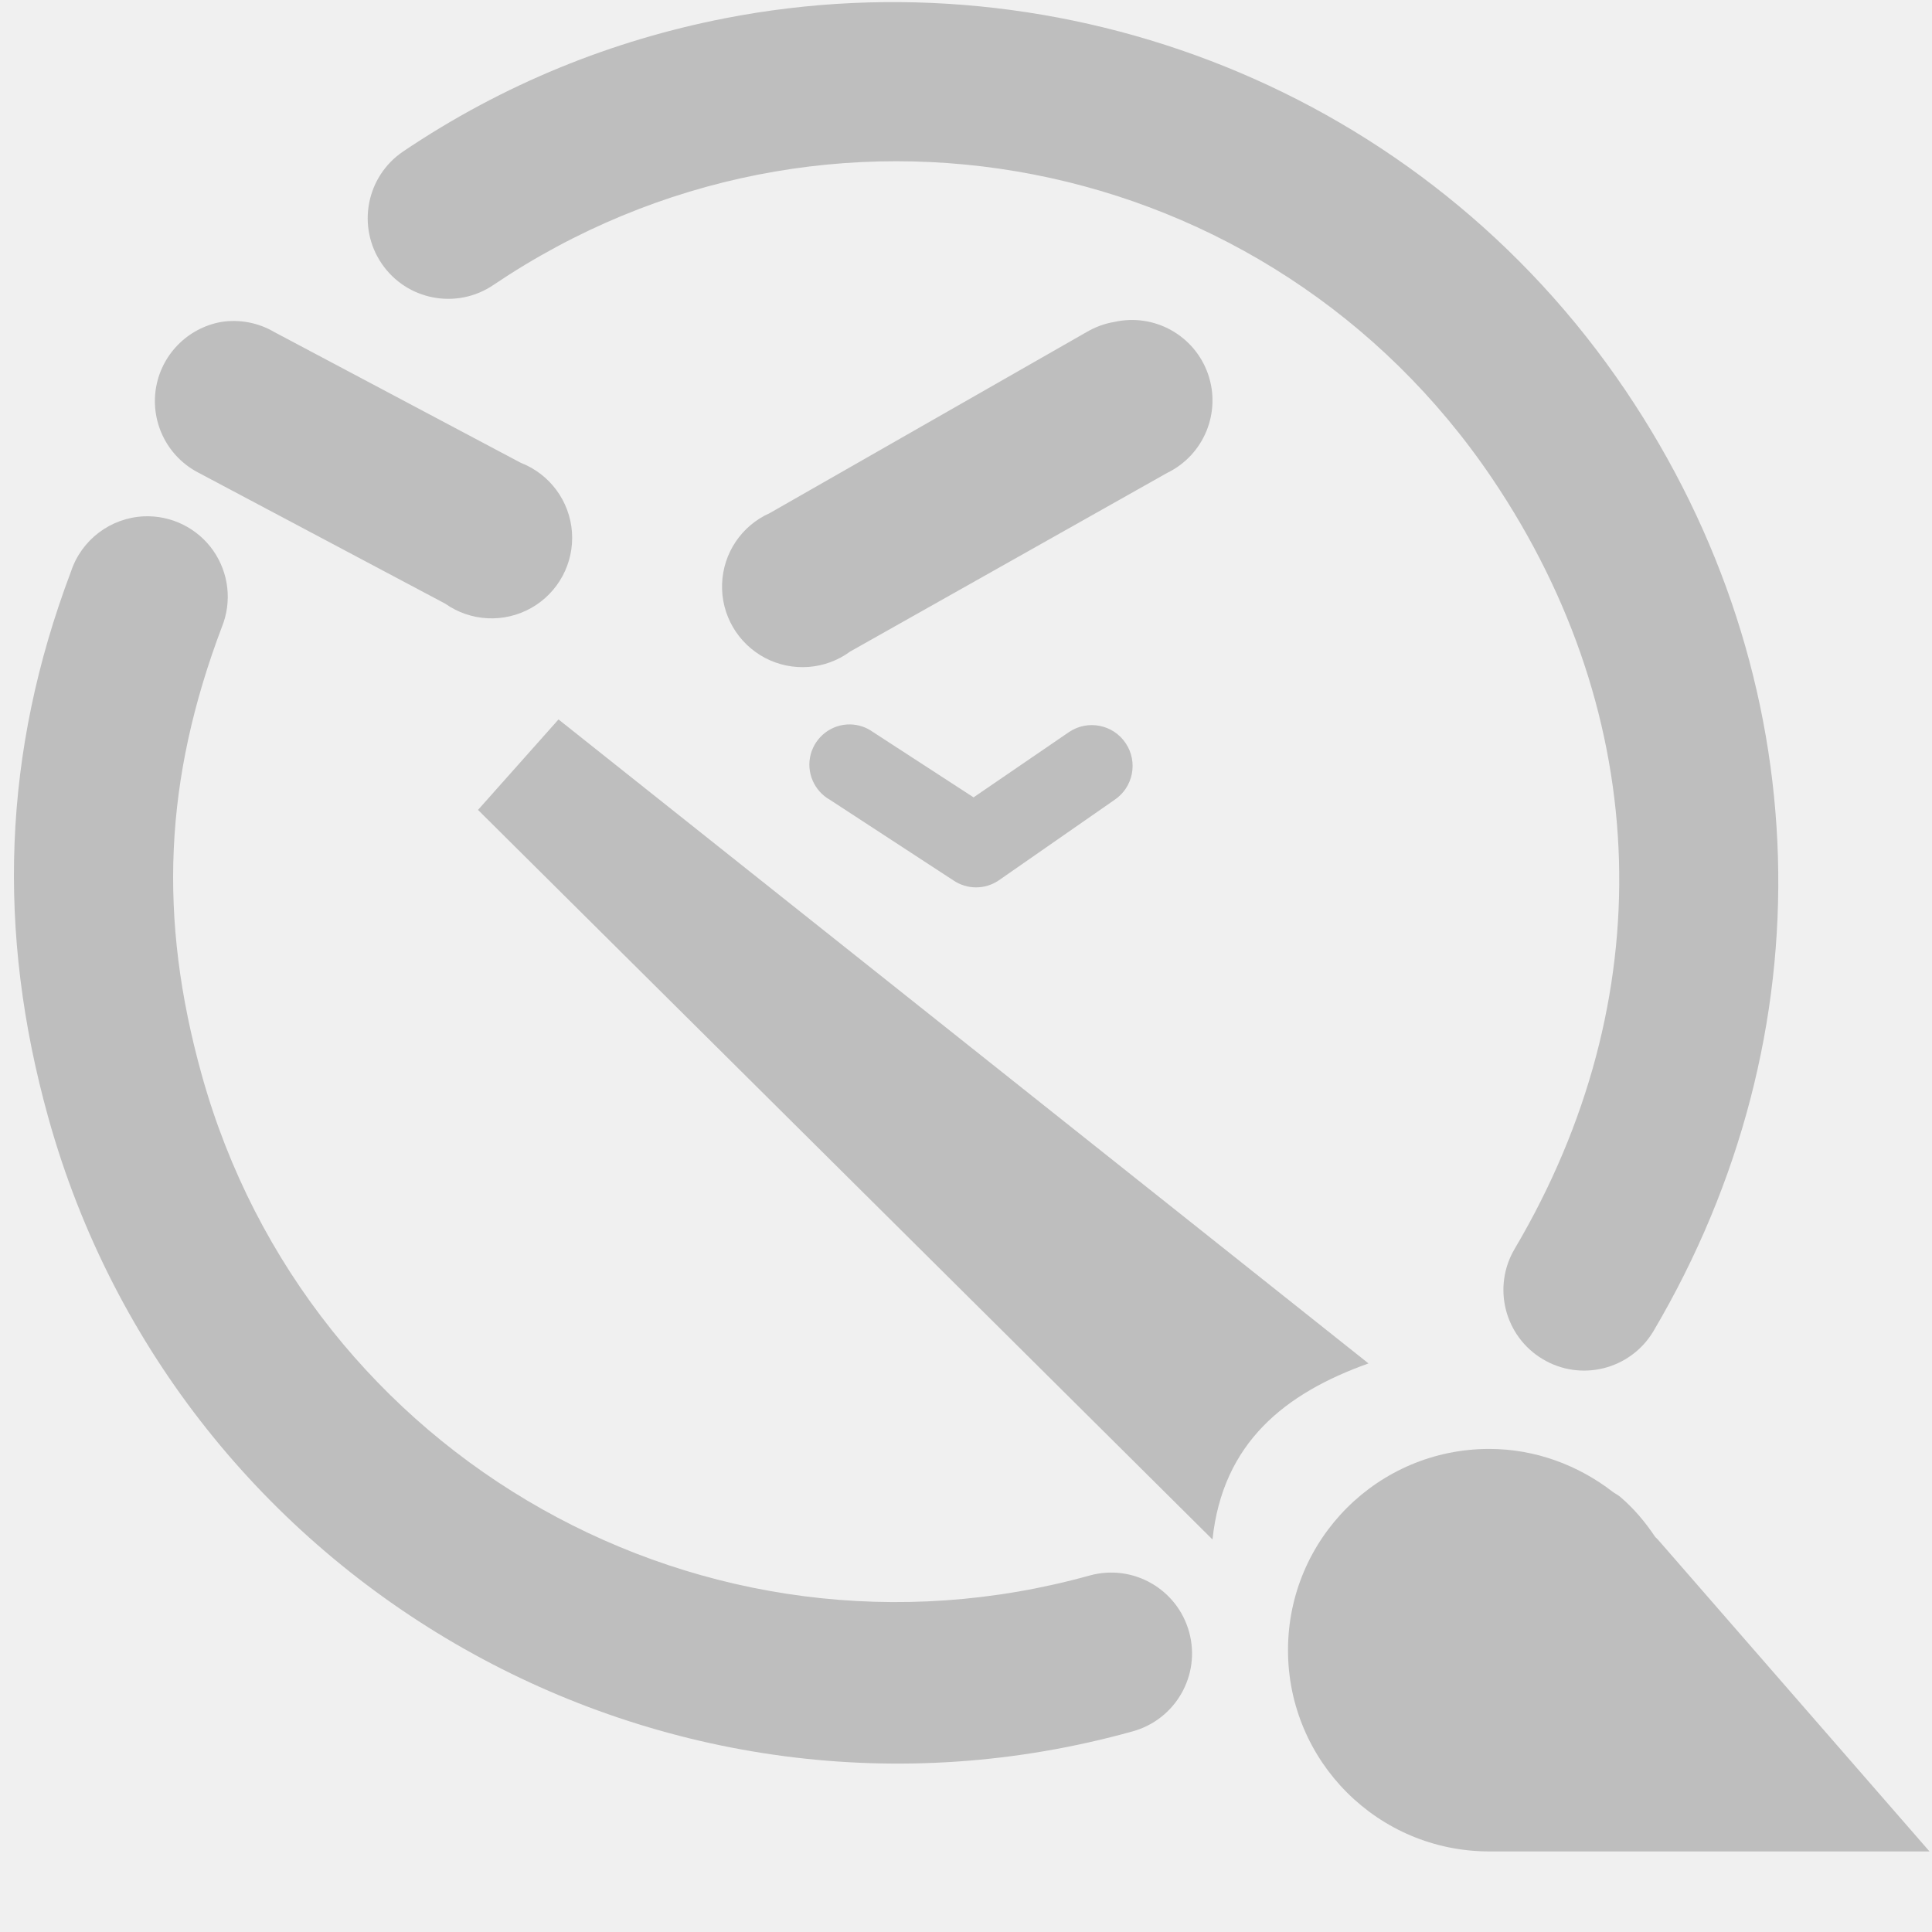
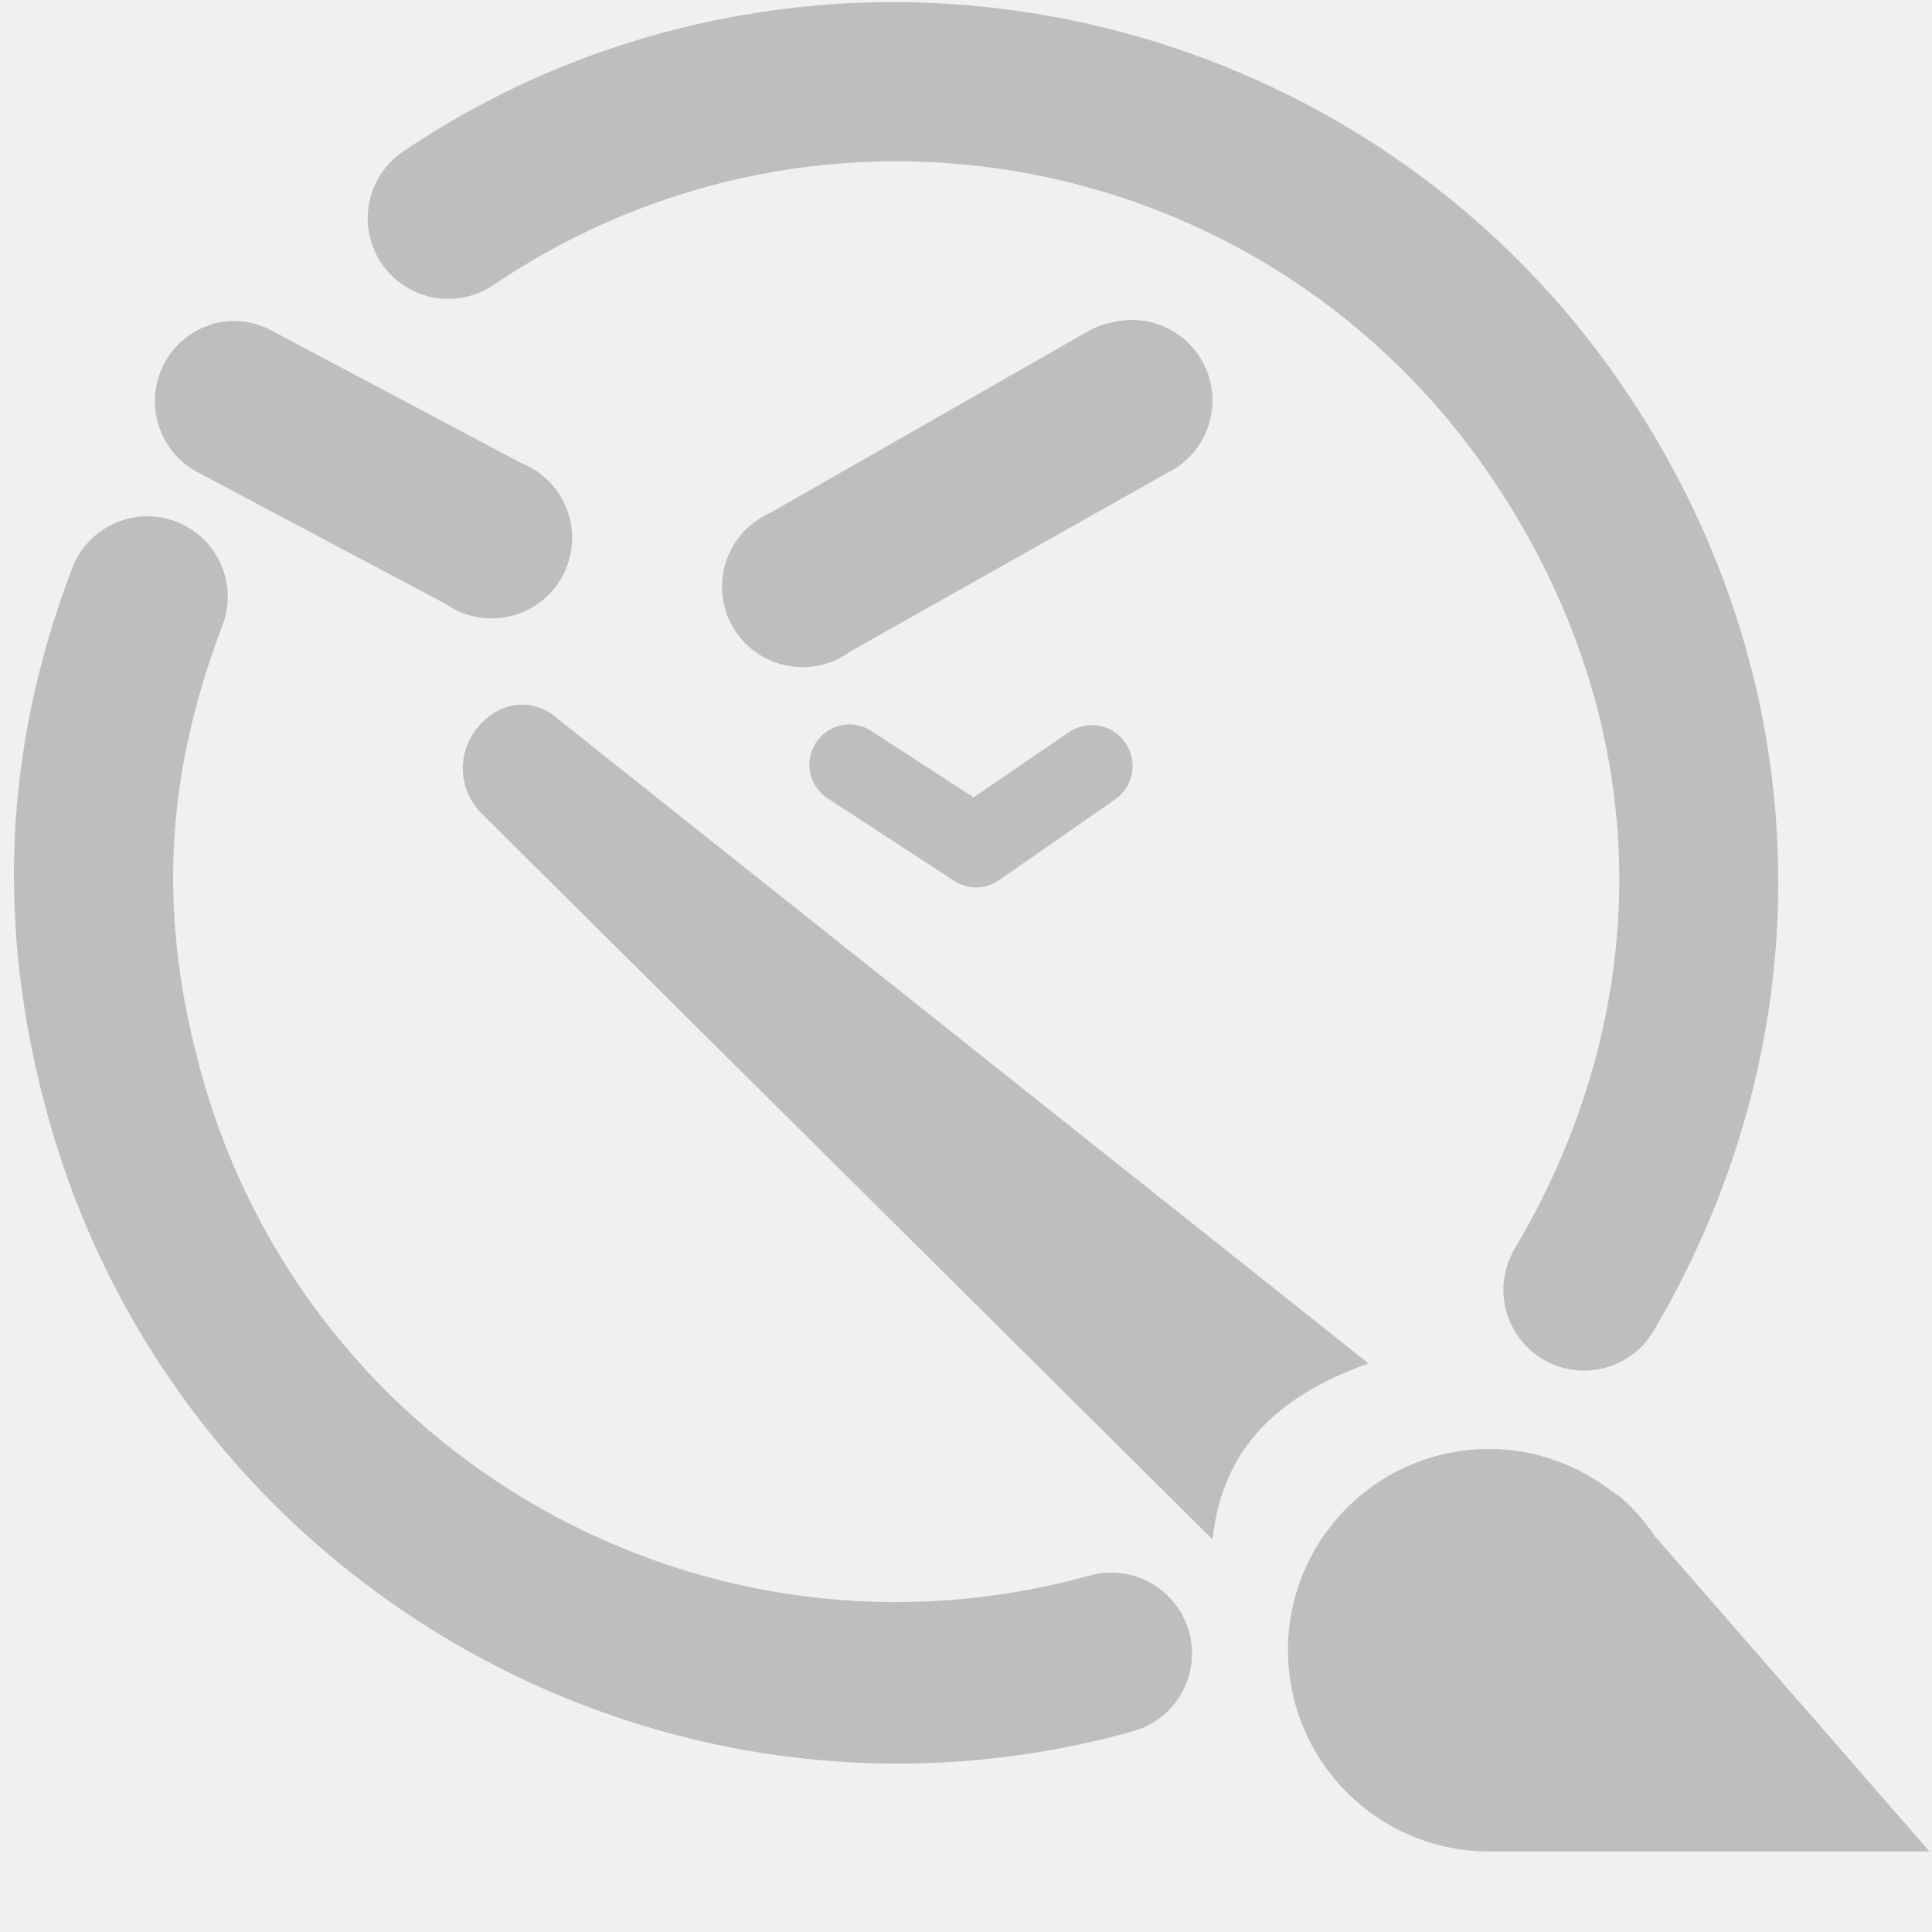
<svg xmlns="http://www.w3.org/2000/svg" version="1.0" width="24" height="24" id="svg7384">
  <defs id="defs7386" />
-   <g transform="translate(482,-1034.001)" id="layer3" />
-   <g transform="translate(482,-1034.001)" id="layer5" />
-   <g transform="translate(482,-1034.001)" id="layer7" />
-   <g transform="translate(482,-1034.001)" id="layer2" />
-   <g transform="translate(482,-1034.001)" id="layer8" />
-   <g transform="translate(482,-1986.363)" id="layer1" />
-   <g transform="translate(482,-1034.001)" id="layer11">
-     <rect width="24" height="24" x="-482" y="1034.001" id="rect15942" style="opacity:0;fill:#ffffff;fill-opacity:1;stroke:none;display:inline" />
-     <path d="M -472.994,1034.228 C -474.389,1034.5 -475.744,1035.041 -476.994,1035.884 C -477.451,1036.195 -477.57,1036.817 -477.259,1037.275 C -476.949,1037.732 -476.326,1037.851 -475.869,1037.54 C -471.767,1034.773 -466.23,1035.845 -463.462,1039.947 C -461.46,1042.914 -461.362,1046.427 -463.181,1049.509 C -463.466,1049.984 -463.312,1050.599 -462.837,1050.884 C -462.363,1051.169 -461.747,1051.015 -461.462,1050.54 C -459.278,1046.841 -459.403,1042.414 -461.806,1038.853 C -464.336,1035.104 -468.808,1033.412 -472.994,1034.228 z" id="path15968" style="fill:#bebebe;fill-opacity:1;stroke:none;stroke-width:2;stroke-linecap:round;stroke-linejoin:round;marker:none;stroke-miterlimit:4;stroke-dasharray:none;stroke-dashoffset:0;stroke-opacity:1;visibility:visible;display:inline;overflow:visible;enable-background:accumulate" />
-     <path d="M -479.25,1038 C -479.673,1038.075 -480.001,1038.412 -480.065,1038.836 C -480.128,1039.261 -479.914,1039.679 -479.531,1039.875 L -476.469,1041.5 C -476.153,1041.723 -475.737,1041.743 -475.4,1041.553 C -475.064,1041.363 -474.867,1040.996 -474.895,1040.61 C -474.923,1040.225 -475.171,1039.89 -475.531,1039.75 L -478.594,1038.125 C -478.792,1038.009 -479.023,1037.965 -479.25,1038 L -479.25,1038 z M -468.156,1038 C -468.278,1038.02 -468.394,1038.063 -468.5,1038.125 L -472.438,1040.375 C -472.788,1040.531 -473.018,1040.873 -473.03,1041.256 C -473.043,1041.639 -472.835,1041.995 -472.496,1042.174 C -472.157,1042.352 -471.746,1042.321 -471.438,1042.094 L -467.5,1039.875 C -467.044,1039.653 -466.827,1039.124 -466.994,1038.646 C -467.162,1038.167 -467.661,1037.889 -468.156,1038 z" id="path15970" style="fill:#bebebe;fill-opacity:1;stroke:none;stroke-width:2;stroke-linecap:round;stroke-linejoin:round;marker:none;stroke-miterlimit:4;stroke-dasharray:none;stroke-dashoffset:0;stroke-opacity:1;visibility:visible;display:inline;overflow:visible;enable-background:accumulate" />
-     <path d="M -471.438,1043 C -471.667,1042.996 -471.869,1043.149 -471.929,1043.371 C -471.988,1043.593 -471.888,1043.826 -471.688,1043.938 L -470.156,1044.938 C -469.987,1045.053 -469.763,1045.053 -469.594,1044.938 L -468.156,1043.938 C -467.923,1043.782 -467.86,1043.467 -468.016,1043.234 C -468.171,1043.001 -468.486,1042.938 -468.719,1043.094 L -469.906,1043.906 L -471.156,1043.094 C -471.238,1043.035 -471.336,1043.002 -471.438,1043 L -471.438,1043 z" id="path15972" style="fill:#bebebe;fill-opacity:1;stroke:none;stroke-width:1;stroke-linecap:round;stroke-linejoin:round;marker:none;stroke-miterlimit:4;stroke-dasharray:none;stroke-dashoffset:0;stroke-opacity:1;visibility:visible;display:inline;overflow:visible;enable-background:accumulate" />
-     <path d="M -480.212,1040.415 C -480.628,1040.434 -480.989,1040.707 -481.119,1041.103 C -481.968,1043.347 -482.043,1045.573 -481.4,1047.884 C -479.783,1053.693 -473.74,1057.126 -467.931,1055.509 C -467.396,1055.362 -467.081,1054.81 -467.228,1054.275 C -467.375,1053.74 -467.927,1053.425 -468.462,1053.572 C -473.229,1054.898 -478.167,1052.119 -479.494,1047.353 C -480.037,1045.401 -479.961,1043.686 -479.244,1041.79 C -479.116,1041.475 -479.157,1041.117 -479.353,1040.838 C -479.549,1040.56 -479.873,1040.401 -480.212,1040.415 L -480.212,1040.415 z" id="path15986" style="fill:#bebebe;fill-opacity:1;stroke:none;stroke-width:2;stroke-linecap:round;stroke-linejoin:round;marker:none;stroke-miterlimit:4;stroke-dasharray:none;stroke-dashoffset:0;stroke-opacity:1;visibility:visible;display:inline;overflow:visible;enable-background:accumulate" />
-     <path d="M -465,1050.938 C -466.039,1051.309 -466.811,1051.924 -466.938,1053.125 L -476.062,1044.062 L -475.062,1042.938 L -465,1050.938 z" id="path15988" style="fill:#bebebe;fill-opacity:1;fill-rule:nonzero;stroke:none;stroke-width:1;marker:none;visibility:visible;display:inline;overflow:visible;enable-background:accumulate" />
-     <path d="M -463.5,1052 C -464.881,1052 -466,1053.119 -466,1054.5 C -466,1055.881 -464.881,1057 -463.5,1057 C -463.489,1057 -463.479,1057 -463.469,1057 L -458.031,1057 L -461.406,1053.125 L -461.438,1053.094 C -461.566,1052.904 -461.701,1052.742 -461.875,1052.594 C -461.904,1052.569 -461.938,1052.555 -461.969,1052.531 C -462.391,1052.205 -462.925,1052 -463.5,1052 z" id="path15990" style="fill:#bebebe;fill-opacity:1;fill-rule:nonzero;stroke:none;stroke-width:1;marker:none;visibility:visible;display:inline;overflow:visible;enable-background:accumulate" />
+   <g transform="translate(482,-984.0008)" id="layer3" />
+   <g transform="translate(482,-984.0008)" id="layer5" />
+   <g transform="translate(482,-984.0008)" id="layer7" />
+   <g transform="translate(482,-984.0008)" id="layer2" />
+   <g transform="translate(482,-984.0008)" id="layer8" />
+   <g transform="translate(482,-1936.363)" id="layer1" />
+   <g transform="translate(482,-984.0008)" id="layer11">
+     <rect width="24" height="24" x="-482" y="984.001" id="rect15942" style="opacity:0;fill:#ffffff;fill-opacity:1;stroke:none;display:inline" />
+     <path d="M -472.994,984.228 C -474.389,984.5 -475.744,985.041 -476.994,985.884 C -477.451,986.195 -477.57,986.817 -477.259,987.275 C -476.949,987.732 -476.326,987.851 -475.869,987.54 C -471.767,984.773 -466.23,985.845 -463.462,989.947 C -461.46,992.914 -461.361,996.427 -463.181,999.509 C -463.466,999.984 -463.312,1000.599 -462.837,1000.884 C -462.363,1001.169 -461.747,1001.015 -461.462,1000.54 C -459.278,996.841 -459.403,992.414 -461.806,988.853 C -464.336,985.104 -468.808,983.412 -472.994,984.228 z" id="path15968" style="fill:#bebebe;fill-opacity:1;stroke:none;stroke-width:2;stroke-linecap:round;stroke-linejoin:round;marker:none;stroke-miterlimit:4;stroke-dasharray:none;stroke-dashoffset:0;stroke-opacity:1;visibility:visible;display:inline;overflow:visible;enable-background:accumulate" />
+     <path d="M -479.25,988 C -479.673,988.075 -480.001,988.412 -480.065,988.836 C -480.128,989.261 -479.914,989.679 -479.531,989.875 L -476.469,991.5 C -476.153,991.723 -475.737,991.743 -475.4,991.553 C -475.064,991.363 -474.867,990.996 -474.895,990.61 C -474.923,990.225 -475.171,989.89 -475.531,989.75 L -478.594,988.125 C -478.792,988.009 -479.023,987.965 -479.25,988 z M -468.156,988 C -468.278,988.02 -468.394,988.063 -468.5,988.125 L -472.438,990.375 C -472.788,990.531 -473.018,990.873 -473.03,991.256 C -473.043,991.639 -472.836,991.995 -472.496,992.174 C -472.157,992.352 -471.746,992.321 -471.438,992.094 L -467.5,989.875 C -467.044,989.653 -466.827,989.124 -466.994,988.646 C -467.162,988.167 -467.661,987.889 -468.156,988 L -468.156,988 z" id="path15970" style="fill:#bebebe;fill-opacity:1;stroke:none;stroke-width:2;stroke-linecap:round;stroke-linejoin:round;marker:none;stroke-miterlimit:4;stroke-dasharray:none;stroke-dashoffset:0;stroke-opacity:1;visibility:visible;display:inline;overflow:visible;enable-background:accumulate" />
+     <path d="M -471.438,993 C -471.667,992.996 -471.869,993.149 -471.929,993.371 C -471.988,993.593 -471.888,993.826 -471.688,993.938 L -470.156,994.938 C -469.987,995.053 -469.763,995.053 -469.594,994.938 L -468.156,993.938 C -467.923,993.782 -467.86,993.467 -468.016,993.234 C -468.171,993.001 -468.486,992.938 -468.719,993.094 L -469.906,993.906 L -471.156,993.094 C -471.238,993.035 -471.336,993.002 -471.438,993 z" id="path15972" style="fill:#bebebe;fill-opacity:1;stroke:none;stroke-width:1;stroke-linecap:round;stroke-linejoin:round;marker:none;stroke-miterlimit:4;stroke-dasharray:none;stroke-dashoffset:0;stroke-opacity:1;visibility:visible;display:inline;overflow:visible;enable-background:accumulate" />
+     <path d="M -480.212,990.415 C -480.628,990.434 -480.989,990.707 -481.119,991.103 C -481.968,993.347 -482.043,995.573 -481.4,997.884 C -479.783,1003.693 -473.74,1007.126 -467.931,1005.509 C -467.396,1005.362 -467.081,1004.81 -467.228,1004.275 C -467.375,1003.74 -467.927,1003.425 -468.462,1003.572 C -473.229,1004.898 -478.167,1002.119 -479.494,997.353 C -480.037,995.401 -479.961,993.686 -479.244,991.79 C -479.116,991.475 -479.157,991.116 -479.353,990.838 C -479.549,990.56 -479.873,990.401 -480.212,990.415 L -480.212,990.415 z" id="path15986" style="fill:#bebebe;fill-opacity:1;stroke:none;stroke-width:2;stroke-linecap:round;stroke-linejoin:round;marker:none;stroke-miterlimit:4;stroke-dasharray:none;stroke-dashoffset:0;stroke-opacity:1;visibility:visible;display:inline;overflow:visible;enable-background:accumulate" />
+     <path d="M -465,1000.938 C -466.039,1001.309 -466.811,1001.924 -466.937,1003.125 L -476.062,994.062 C -476.656,993.312 -475.719,992.344 -475.062,992.938 L -465,1000.938 z" id="path15988" style="fill:#bebebe;fill-opacity:1;fill-rule:nonzero;stroke:none;stroke-width:1;marker:none;visibility:visible;display:inline;overflow:visible;enable-background:accumulate" />
+     <path d="M -463.5,1002 C -464.881,1002 -466,1003.119 -466,1004.5 C -466,1005.881 -464.881,1007 -463.5,1007 C -463.489,1007 -463.479,1007 -463.469,1007 L -458.031,1007 L -461.406,1003.125 L -461.437,1003.094 C -461.566,1002.904 -461.701,1002.742 -461.875,1002.594 C -461.904,1002.569 -461.938,1002.555 -461.969,1002.531 C -462.391,1002.205 -462.925,1002 -463.5,1002 z" id="path15990" style="fill:#bebebe;fill-opacity:1;fill-rule:nonzero;stroke:none;stroke-width:1;marker:none;visibility:visible;display:inline;overflow:visible;enable-background:accumulate" />
  </g>
-   <g transform="translate(482,-1034.001)" id="layer4" />
-   <g transform="translate(482,-1034.001)" id="layer9" />
-   <g transform="translate(482,-1034.001)" id="layer10" />
-   <g transform="translate(482,-1034.001)" id="layer6" />
+   <g transform="translate(482,-984.0008)" id="layer4" />
+   <g transform="translate(482,-984.0008)" id="layer12" />
+   <g transform="translate(482,-984.0008)" id="layer9" />
+   <g transform="translate(482,-984.0008)" id="layer10" />
+   <g transform="translate(482,-984.0008)" id="layer6" />
</svg>
